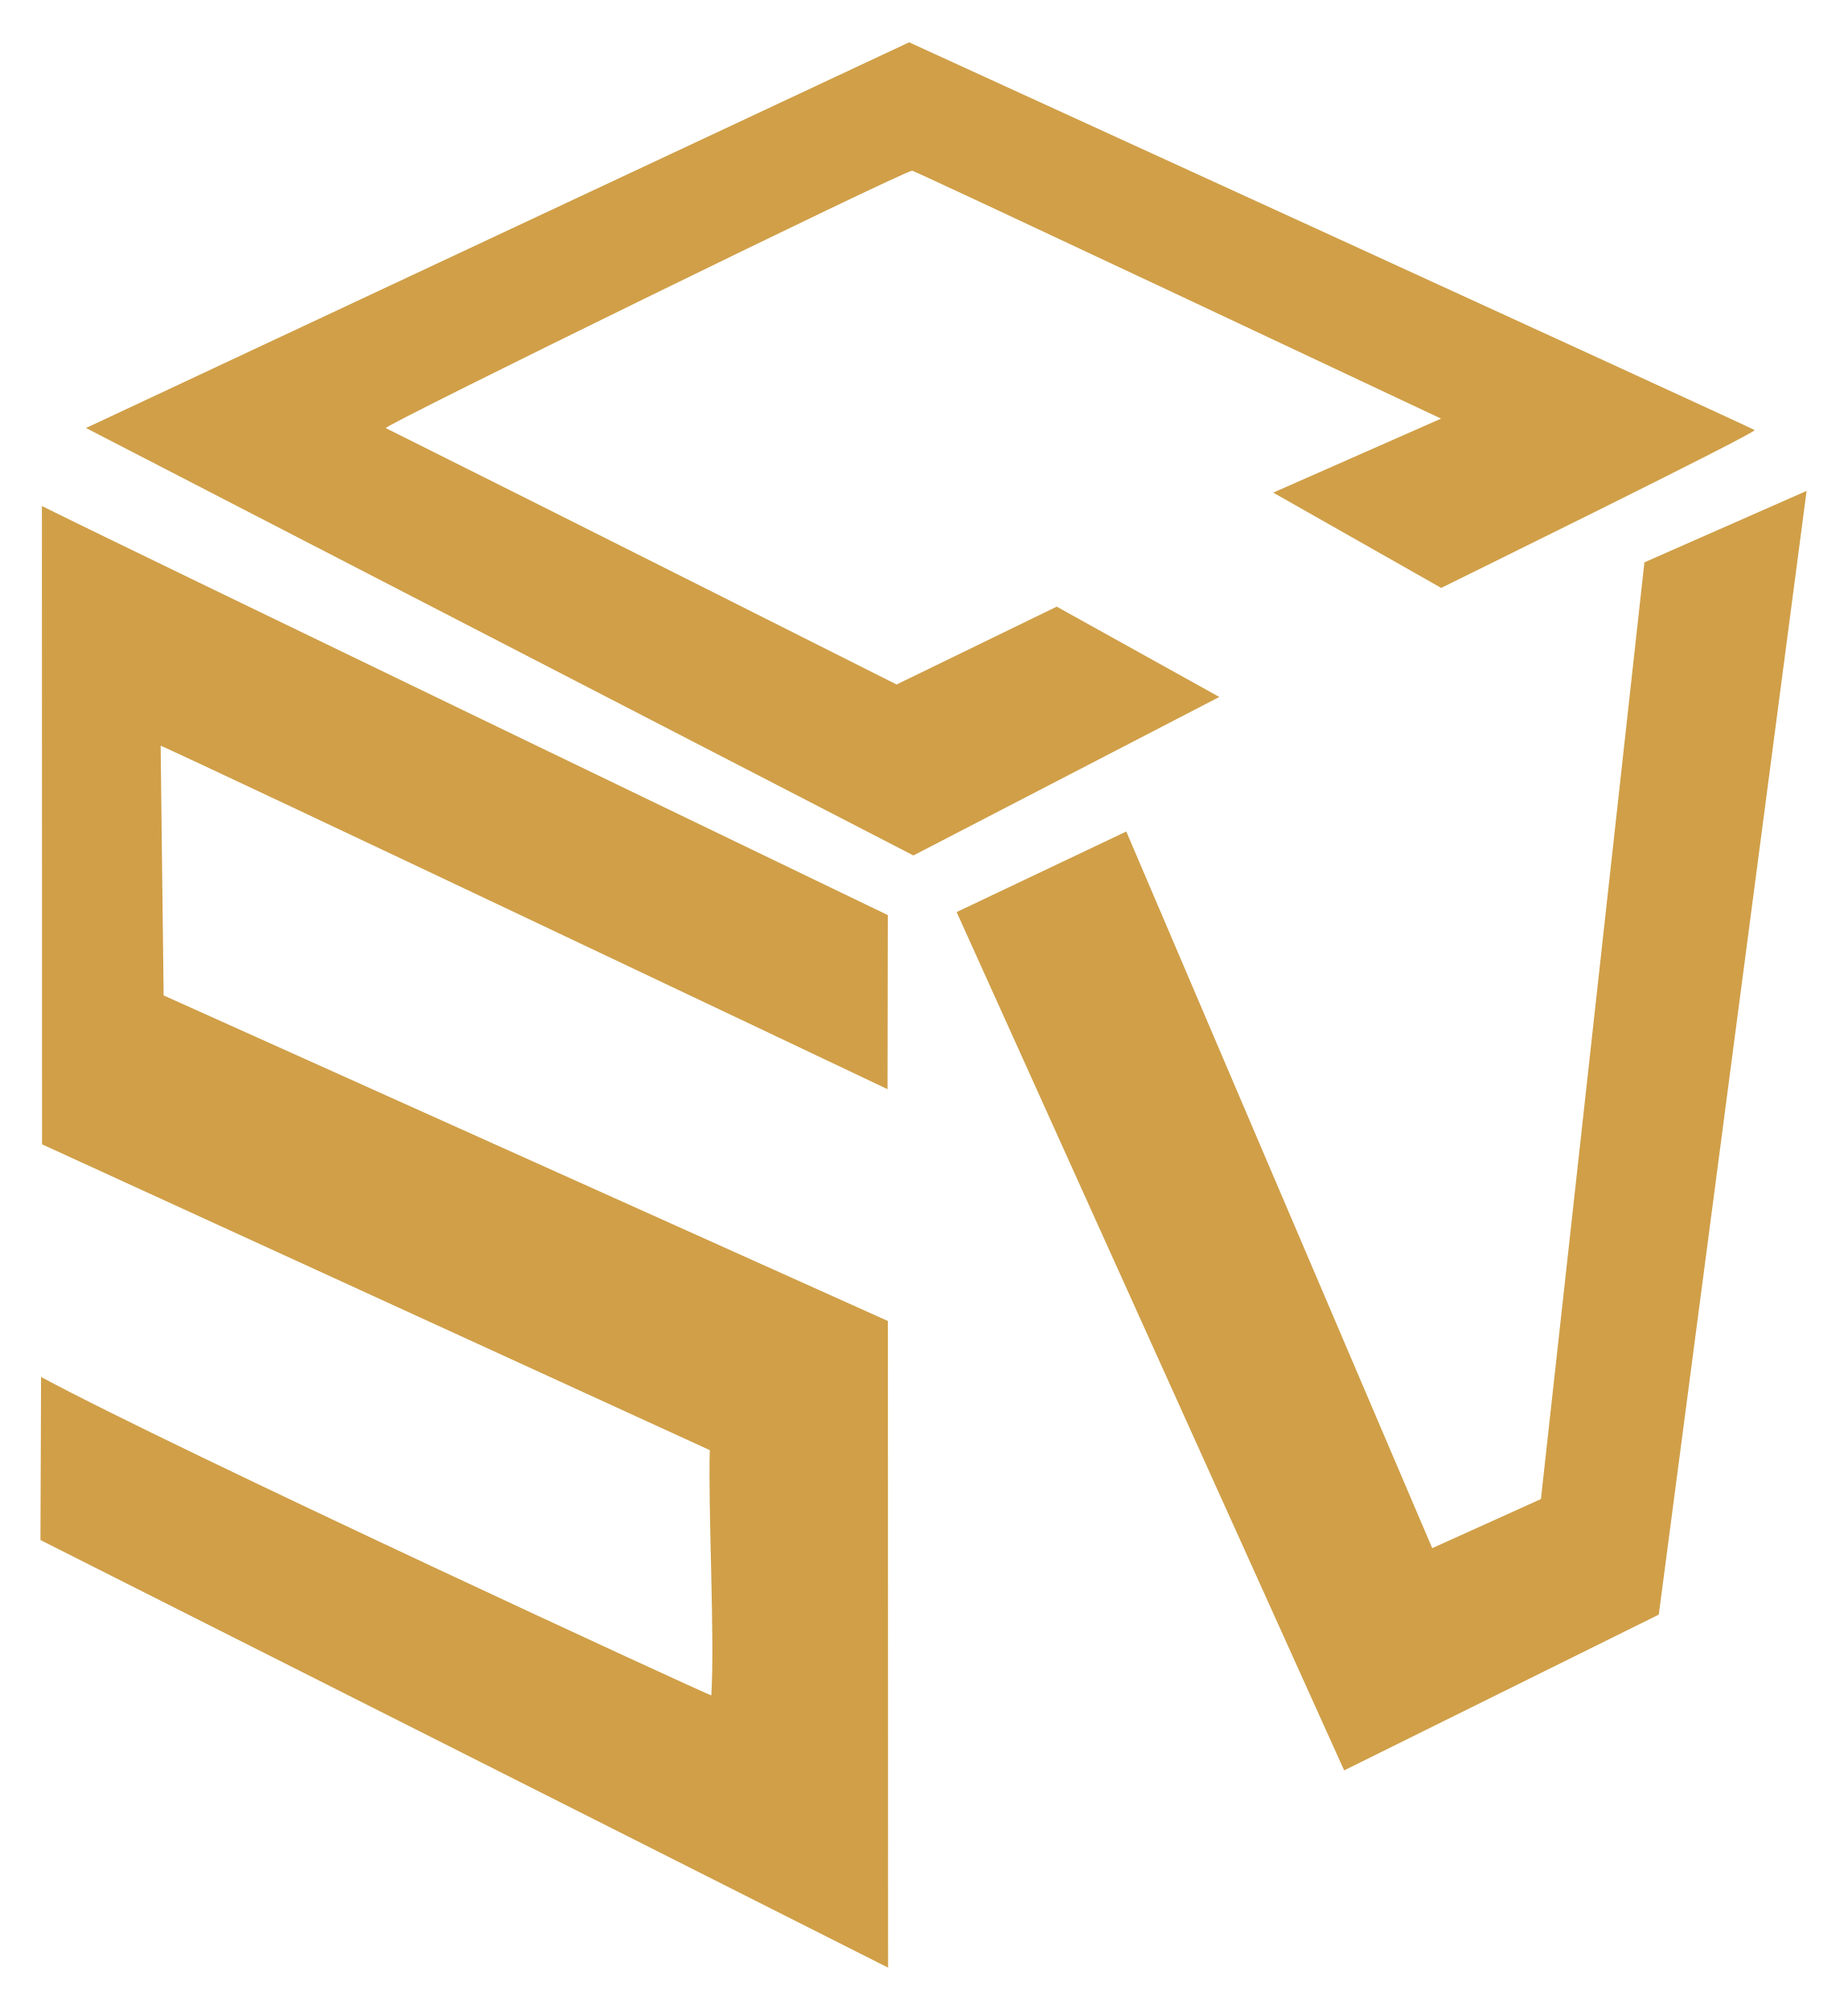
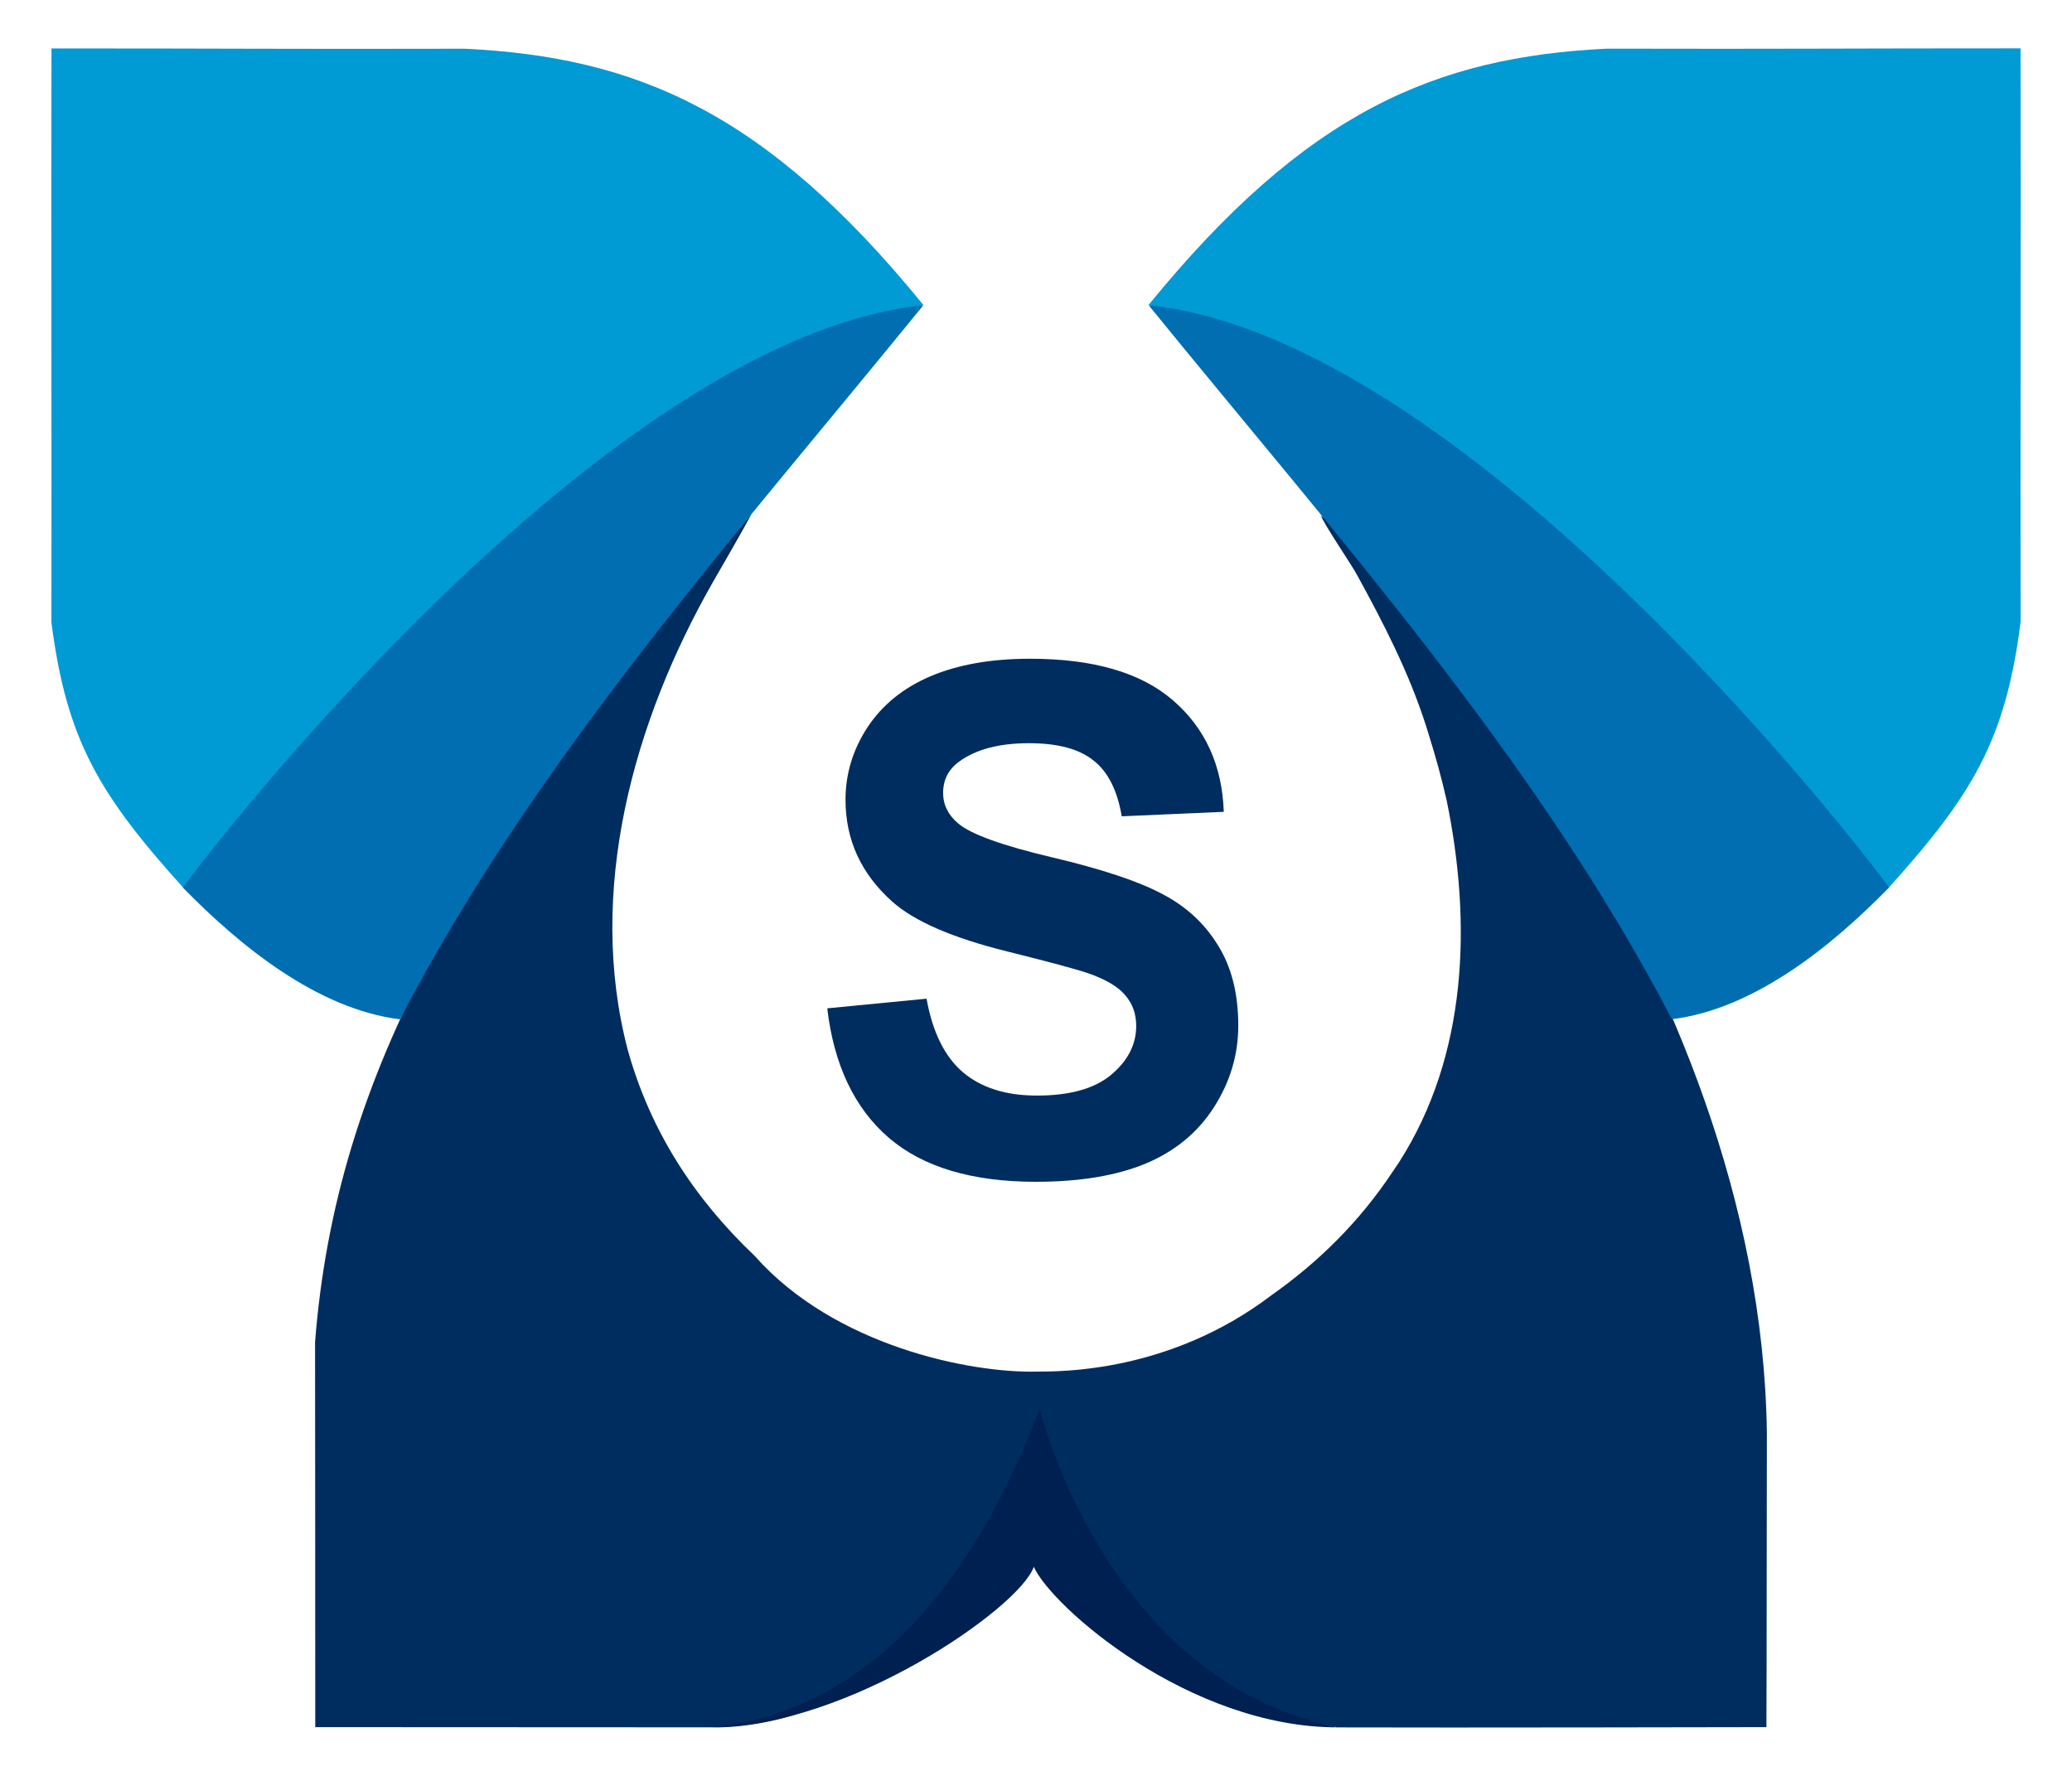
- <svg xmlns="http://www.w3.org/2000/svg" version="1.1" id="svg1" width="159" height="173" viewBox="0 0 159 173" xml:space="preserve">
-   <defs id="defs1" />
-   <g id="g1">
-     <path style="fill:#d09f48" d="m 3.481,132.551 0.053,-14.038 c 11.483,6.211 57.607,27.482 57.676,27.41 0.306,-4.934 -0.286,-16.169 -0.132,-21.111 L 3.619,98.492 3.606,43.55 C 8.248,45.915 76.396,78.762 76.396,78.762 l -0.024,14.983 c 0,0 -59.178,-28.11 -62.548,-29.564 l 0.256,21.494 62.325,28.024 0.015,55.654 z m 93.436,-60.984 26.327,61.683 9.354,-4.227 8.905,-80.622 13.956,-6.149 -12.719,96.717 -27.074,13.407 L 82.32,78.501 Z M 7.402,36.839 78.231,3.641 c 0,0 72.591,33.208 72.755,33.375 0.219,0.222 -26.972,13.585 -26.972,13.585 l -14.453,-8.201 14.443,-6.369 c 0,0 -45.271,-21.341 -45.512,-21.341 -0.698,0 -45.523,21.935 -45.293,22.157 13.508,6.736 43.952,22.067 43.952,22.067 L 90.931,52.214 104.923,59.987 78.599,73.629 Z" id="path3" />
-   </g>
-   <g id="layer1">
-     <text xml:space="preserve" style="font-size:140px;text-align:start;writing-mode:lr-tb;direction:ltr;text-anchor:start;display:none;fill:#000000" x="-1.587" y="269.376" id="text4">
-       <tspan id="tspan4" x="0" y="0" style="font-style:normal;font-variant:normal;font-weight:bold;font-stretch:normal;font-size:140px;font-family:Garamond;-inkscape-font-specification:'Garamond Bold';fill:#26344e;fill-opacity:1">SICOVI</tspan>
-     </text>
-   </g>
+ <svg xmlns="http://www.w3.org/2000/svg" version="1.1" width="245" height="210" id="svg41" xml:space="preserve">
+   <defs id="defs41">
+     <rect x="8.617" y="478.261" width="649.89" height="142.904" id="rect42" />
+     <rect x="17.953" y="440.92" width="641.99" height="178.809" id="rect41" />
+   </defs>
+   <path d="m 88.862,60.779 c -0.669,1.295 -3.827,6.8 -4.565,8.055 -9.393,16.454 -14.997,36.582 -10.056,55.371 2.685,9.557 7.808,17.478 15.007,24.319 9.445,10.668 25.534,13.861 33.333,13.669 2.826,-0.005 15.692,0.118 27.689,-8.977 5.709,-4.019 10.53,-8.819 14.399,-14.653 l 0.765,-1.132 c 8.131,-12.711 8.581,-28.395 5.629,-42.759 -0.593,-2.64 -1.319,-5.23 -2.125,-7.812 l -0.34,-1.09 c -2.012,-6.255 -4.942,-11.955 -8.095,-17.705 -0.586,-1.144 -3.851,-5.89 -4.309,-7.09 8.596,6.035 51.996,53.604 52.728,108.492 -0.022,7.796 -0.017,28.384 -0.054,34.77 0,0 -37.833,0.079 -50.66,0.03 -15.637,-2.859 -19.931,-9.245 -25.616,-16.234 -4.599,-5.655 -8.173,-16.142 -9.666,-21.008 -3.489,11.388 -6.951,16.431 -11.522,22.991 -10.519,15.097 -27.152,14.243 -27.152,14.243 -9.211,-0.01 -35.146,-0.017 -46.976,-0.022 -0.013,-15.922 0.003,-30.218 -0.022,-45.535 2.479,-31.669 17.552,-58.393 51.607,-97.922 z" fill="#002d60" id="path1" style="stroke-width:0.474" />
+   <path d="m 6.085,5.727 c 21.257,-0.003 27.345,0.088 48.914,0.035 20.23,0.993 35.544,7.421 54.189,30.307 C 72.177,46.588 45.467,76.579 21.701,105.012 11.769,93.985 7.865,87.565 6.078,73.571 c 0.033,-19.996 -0.04,-47.848 0.007,-67.844 z" fill="#009ad5" id="path2" style="stroke-width:0.474" />
+   <path d="M 109.171,36.104 C 87.281,63.051 63.426,89.573 47.299,120.538 37.491,119.316 28.329,111.822 21.636,104.97 21.962,104.238 70.38,40.095 109.171,36.104 Z" fill="#006eb1" id="path5" style="display:inline;stroke-width:0.474" />
+   <path d="m 122.927,166.623 c 3.26,11.735 13.319,33.225 35.305,37.641 -17.666,0.031 -33.953,-14.341 -35.992,-18.99 -1.693,4.904 -22.059,18.966 -37.936,18.963 22.681,-2.368 33.656,-24.581 38.623,-37.614 z" fill="#002051" id="path13" style="display:inline;stroke-width:0.474" />
+   <path d="" fill="#001926" id="path40" />
+   <path d="" fill="#002a2a" id="path41" />
+   <path d="m 238.915,5.718 c -21.257,-0.003 -27.345,0.088 -48.914,0.035 -20.23,0.993 -35.544,7.421 -54.189,30.307 37.012,10.519 63.722,40.51 87.488,68.943 9.931,-11.027 13.835,-17.447 15.623,-31.441 -0.033,-19.996 0.04,-47.848 -0.007,-67.844 z" fill="#009ad5" id="path2-0" style="stroke-width:0.474" />
+   <path d="m 135.821,36.092 c 21.889,26.947 45.745,53.468 61.872,84.434 9.808,-1.222 18.97,-8.716 25.663,-15.568 -0.326,-0.731 -48.744,-64.875 -87.535,-68.865 z" fill="#006eb1" id="path5-8" style="display:inline;stroke-width:0.474" />
+   <path style="font-weight:bold;font-size:126.667px;font-family:Arial;-inkscape-font-specification:'Arial Bold';text-align:center;text-anchor:middle;white-space:pre;display:none;fill:#002d60;stroke-width:0.659" d="m 3.024,-27.689 11.742,-1.142 c 0.707,3.941 2.134,6.836 4.281,8.685 2.175,1.848 5.097,2.773 8.766,2.773 3.887,0 6.809,-0.815 8.766,-2.446 1.984,-1.658 2.976,-3.588 2.976,-5.79 0,-1.413 -0.421,-2.609 -1.264,-3.588 -0.815,-1.006 -2.256,-1.876 -4.322,-2.609 -1.413,-0.489 -4.634,-1.359 -9.663,-2.609 -6.469,-1.604 -11.009,-3.574 -13.618,-5.912 -3.67,-3.289 -5.504,-7.298 -5.504,-12.028 0,-3.044 0.856,-5.885 2.569,-8.521 1.74,-2.664 4.227,-4.689 7.461,-6.075 3.262,-1.386 7.19,-2.079 11.783,-2.079 7.502,0 13.142,1.644 16.921,4.933 3.805,3.289 5.803,7.679 5.994,13.17 l -12.069,0.53 c -0.516,-3.072 -1.631,-5.273 -3.343,-6.605 -1.685,-1.359 -4.227,-2.039 -7.624,-2.039 -3.506,0 -6.252,0.72 -8.236,2.161 -1.278,0.924 -1.916,2.161 -1.916,3.71 0,1.413 0.598,2.623 1.794,3.629 1.522,1.278 5.219,2.609 11.09,3.996 5.871,1.386 10.207,2.827 13.006,4.322 2.827,1.468 5.029,3.493 6.605,6.075 1.604,2.555 2.406,5.722 2.406,9.5 0,3.425 -0.951,6.632 -2.854,9.622 -1.903,2.99 -4.594,5.219 -8.073,6.687 -3.479,1.441 -7.815,2.161 -13.006,2.161 -7.556,0 -13.36,-1.74 -17.41,-5.219 -4.05,-3.506 -6.469,-8.603 -7.258,-15.29 z M 61.41,-8.24 V -68.013 h 12.069 v 59.772 z m 61.811,-21.976 11.702,3.71 c -1.794,6.524 -4.784,11.376 -8.97,14.556 -4.159,3.153 -9.446,4.73 -15.861,4.73 -7.937,0 -14.461,-2.705 -19.571,-8.114 -5.11,-5.436 -7.665,-12.857 -7.665,-22.262 0,-9.948 2.569,-17.668 7.706,-23.159 5.137,-5.518 11.892,-8.277 20.264,-8.277 7.312,0 13.251,2.161 17.818,6.483 2.718,2.555 4.757,6.225 6.116,11.009 l -11.946,2.854 c -0.707,-3.099 -2.188,-5.545 -4.444,-7.339 -2.229,-1.794 -4.947,-2.691 -8.155,-2.691 -4.431,0 -8.032,1.59 -10.805,4.77 -2.745,3.18 -4.118,8.331 -4.118,15.453 0,7.557 1.359,12.938 4.077,16.146 2.718,3.207 6.252,4.811 10.601,4.811 3.207,0 5.966,-1.019 8.277,-3.058 2.31,-2.039 3.969,-5.246 4.974,-9.622 z m 75.959,21.976 H 186.052 L 180.833,-21.818 H 156.94 l -4.933,13.577 h -12.803 l 23.281,-59.772 h 12.762 z m -22.221,-23.648 -8.236,-22.18 -8.073,22.18 z m 28.622,23.648 V -68.013 h 19.367 c 7.339,0 12.123,0.299 14.352,0.897 3.425,0.897 6.293,2.854 8.603,5.871 2.31,2.99 3.466,6.863 3.466,11.62 0,3.67 -0.666,6.755 -1.998,9.255 -1.332,2.501 -3.031,4.471 -5.097,5.912 -2.039,1.413 -4.118,2.351 -6.238,2.813 -2.881,0.571 -7.054,0.856 -12.517,0.856 h -7.869 v 22.547 z m 12.069,-49.661 v 16.961 h 6.605 c 4.757,0 7.937,-0.313 9.541,-0.938 1.604,-0.625 2.854,-1.604 3.751,-2.936 0.924,-1.332 1.386,-2.881 1.386,-4.648 0,-2.175 -0.639,-3.969 -1.916,-5.382 -1.278,-1.413 -2.895,-2.297 -4.852,-2.65 -1.441,-0.272 -4.335,-0.408 -8.685,-0.408 z m 43.667,49.661 V -68.013 h 12.069 v 23.526 h 23.648 v -23.526 h 12.069 V -8.24 H 297.035 V -34.376 h -23.648 v 26.135 z" id="text41" aria-label="SICAPH&#10;" />
+   <path d="m 97.817,119.237 11.742,-1.142 c 0.707,3.941 2.134,6.836 4.281,8.685 2.175,1.848 5.097,2.773 8.766,2.773 3.887,0 6.809,-0.815 8.766,-2.446 1.984,-1.658 2.976,-3.588 2.976,-5.79 0,-1.413 -0.421,-2.609 -1.264,-3.588 -0.815,-1.006 -2.256,-1.876 -4.322,-2.609 -1.413,-0.489 -4.634,-1.359 -9.663,-2.609 -6.469,-1.604 -11.009,-3.574 -13.618,-5.912 -3.67,-3.289 -5.504,-7.298 -5.504,-12.028 0,-3.044 0.856,-5.885 2.569,-8.521 1.74,-2.664 4.227,-4.689 7.461,-6.075 3.262,-1.386 7.19,-2.079 11.783,-2.079 7.502,0 13.142,1.644 16.921,4.933 3.805,3.289 5.803,7.679 5.994,13.17 l -12.069,0.53 c -0.516,-3.072 -1.631,-5.273 -3.343,-6.605 -1.685,-1.359 -4.227,-2.039 -7.624,-2.039 -3.506,0 -6.252,0.72 -8.236,2.161 -1.278,0.924 -1.916,2.161 -1.916,3.71 0,1.413 0.598,2.623 1.794,3.629 1.522,1.278 5.219,2.609 11.09,3.996 5.871,1.386 10.207,2.827 13.006,4.322 2.827,1.468 5.029,3.493 6.605,6.075 1.604,2.555 2.406,5.722 2.406,9.5 0,3.425 -0.951,6.632 -2.854,9.622 -1.903,2.99 -4.594,5.219 -8.073,6.687 -3.479,1.441 -7.815,2.161 -13.006,2.161 -7.557,0 -13.36,-1.74 -17.41,-5.219 -4.05,-3.506 -6.469,-8.603 -7.258,-15.29 z" style="font-weight:bold;font-size:126.667px;font-family:Arial;-inkscape-font-specification:'Arial Bold';text-align:center;text-anchor:middle;white-space:pre;fill:#002d60;stroke-width:0.474" id="path1-0" />
</svg>
